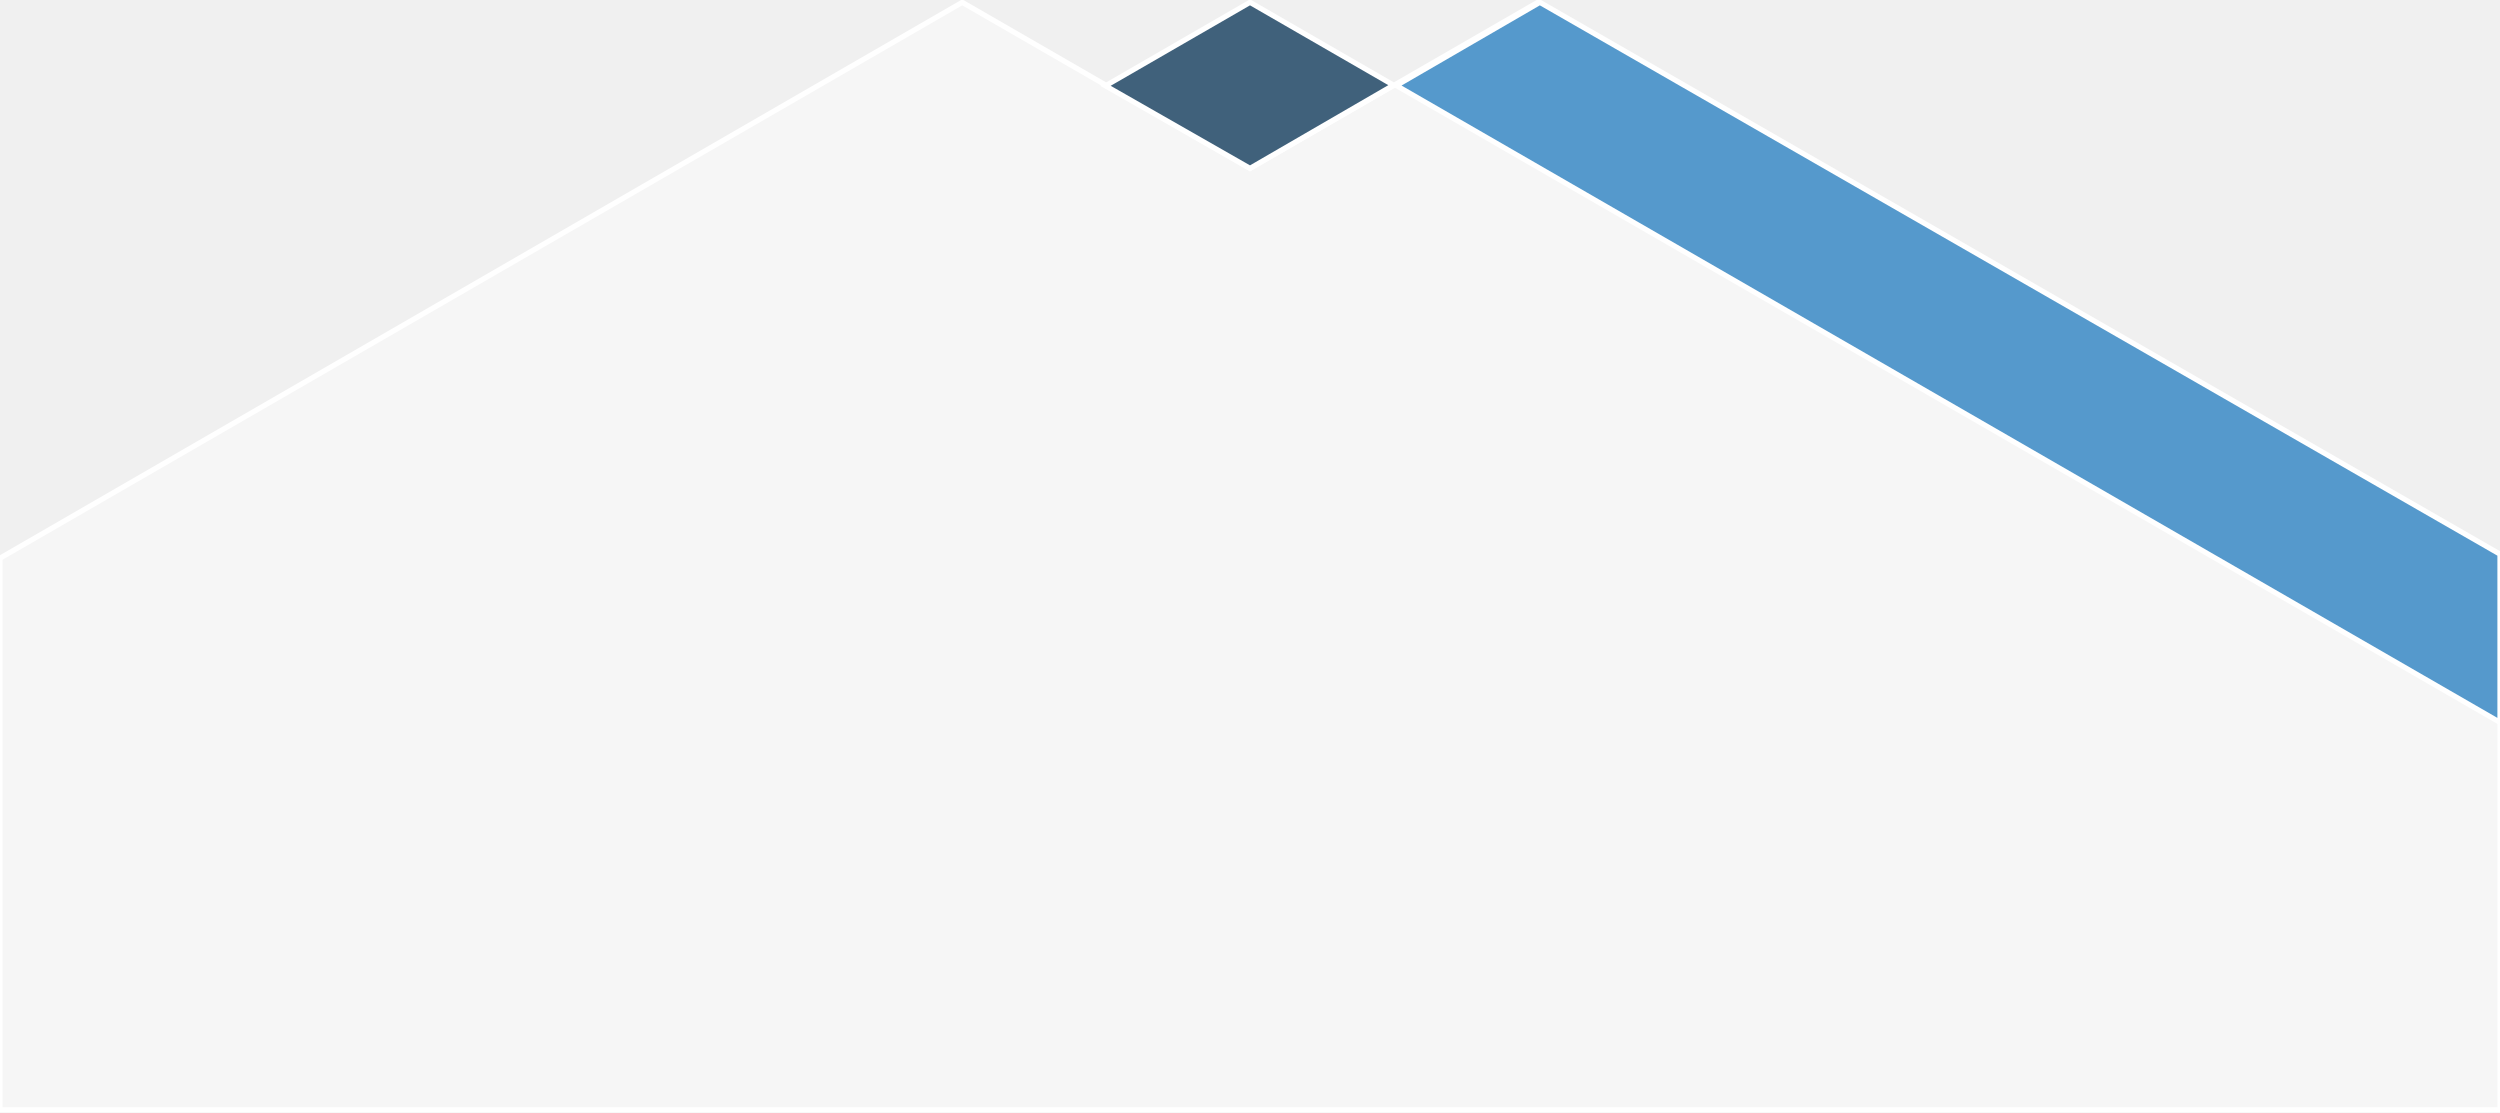
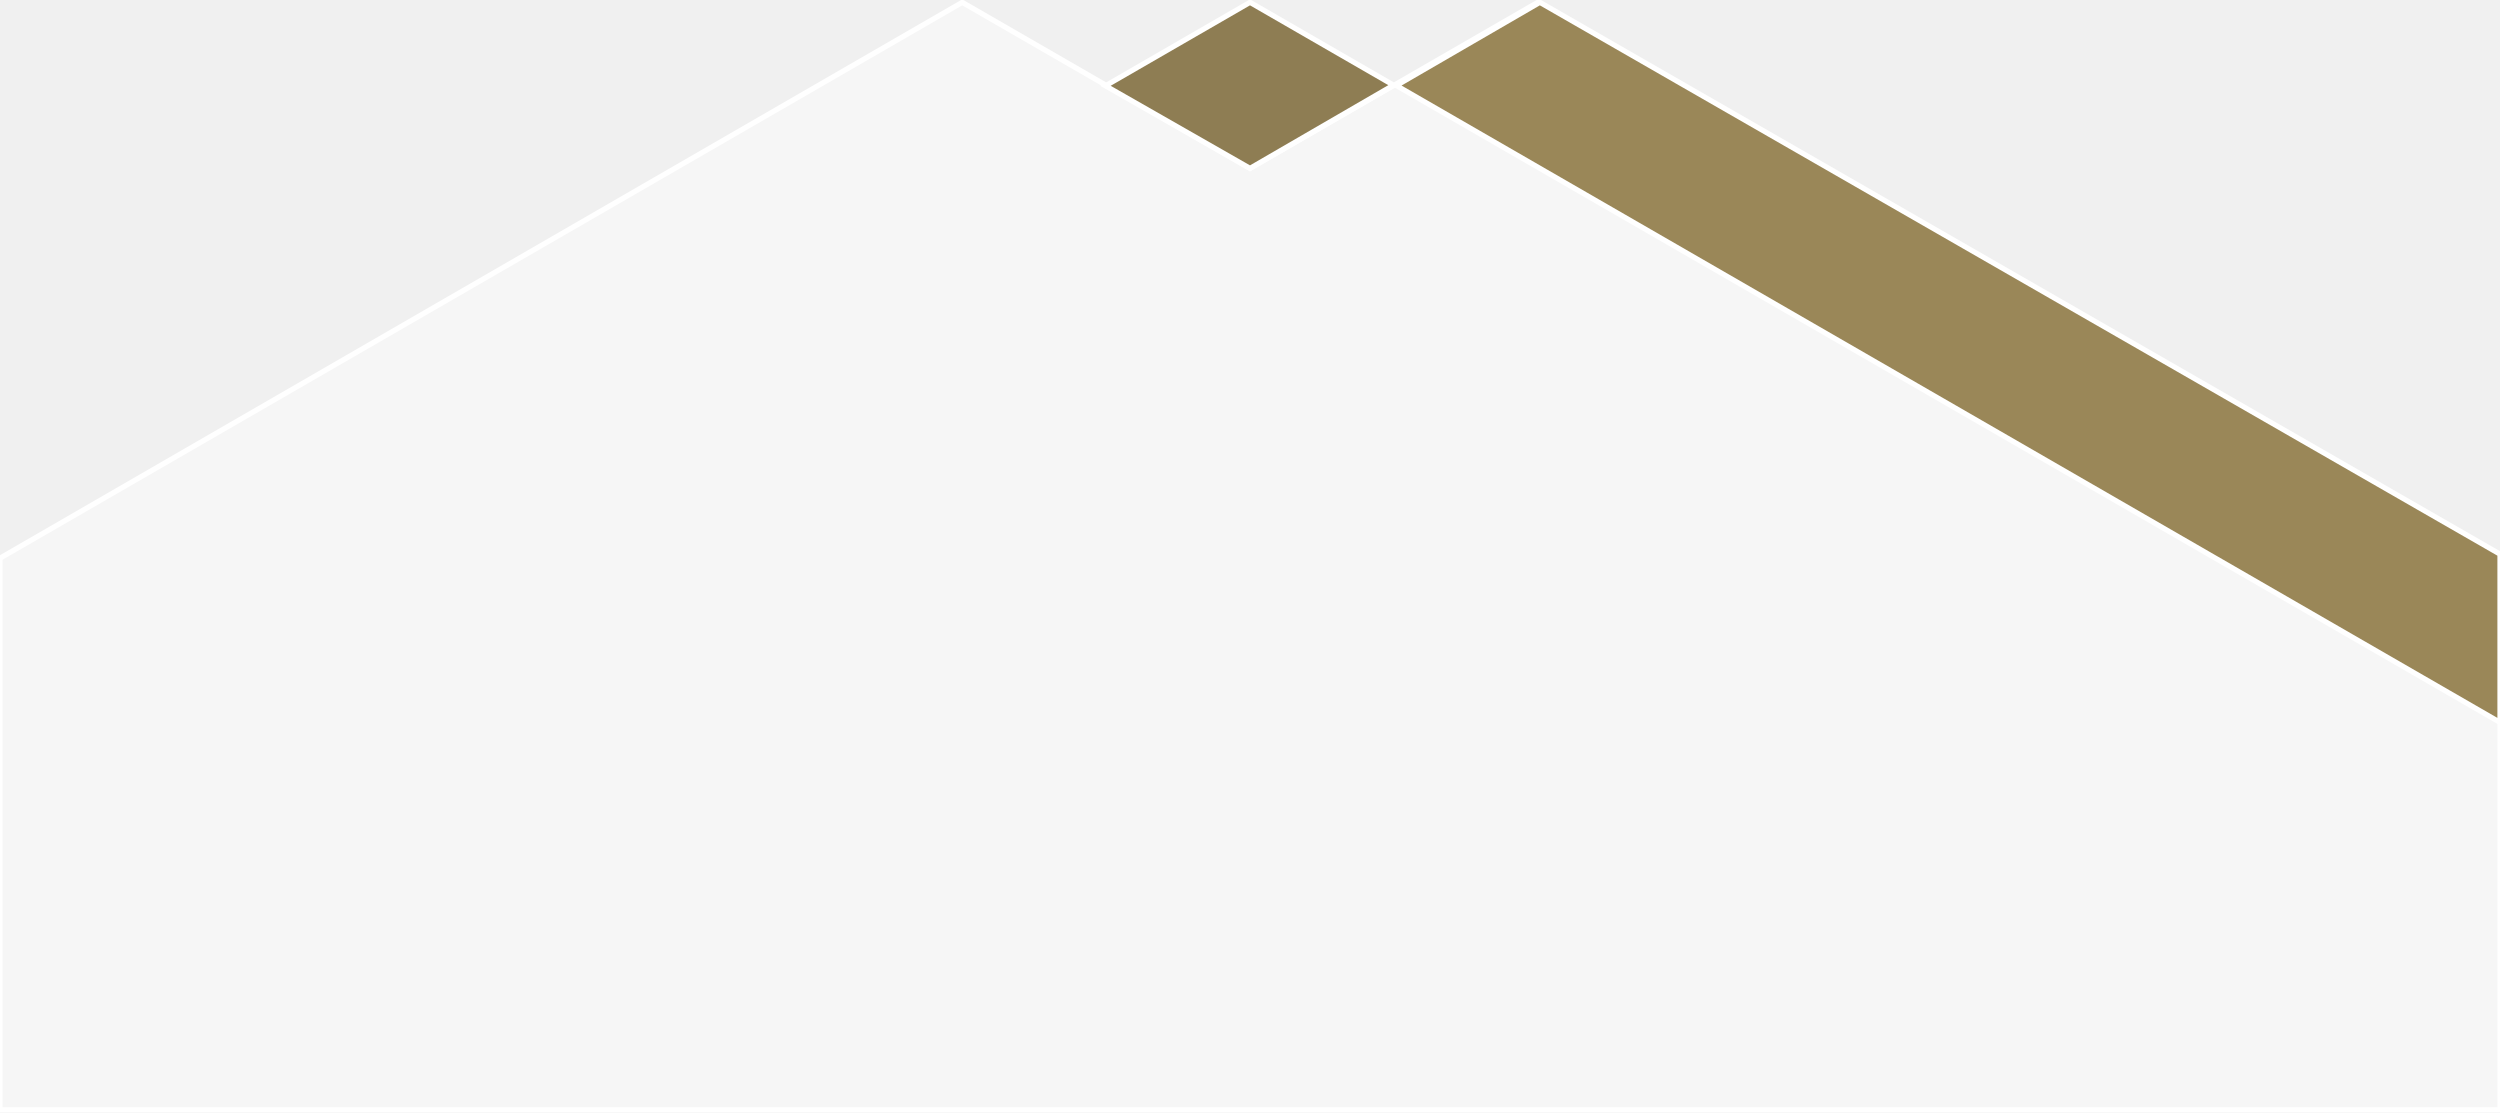
<svg xmlns="http://www.w3.org/2000/svg" viewBox="0 0 1920 854.4">
  <path fill-rule="evenodd" clip-rule="evenodd" fill="#f6f6f6" stroke="#fff" stroke-width="4" stroke-miterlimit="10" d="M1181 1.8L960 129.3 739 1.8 0 428.7v423.7h1920v-424z" />
-   <path fill-rule="evenodd" clip-rule="evenodd" fill="#5599cc" stroke="#fff" stroke-width="4" stroke-miterlimit="10" d="M1072.4 65.7L1920 554.8V425.6L1182.6 1.8z" />
-   <path fill="#40617b" stroke="#fff" stroke-width="4" stroke-miterlimit="10" d="M960 1.8L849 65.9l111 63.4 110.2-63.9z" />
+   <path fill-rule="evenodd" clip-rule="evenodd" fill="#9a8758" stroke="#fff" stroke-width="4" stroke-miterlimit="10" d="M1072.4 65.7L1920 554.8V425.6L1182.6 1.8z" />
+   <path fill="#8e7d53" stroke="#fff" stroke-width="4" stroke-miterlimit="10" d="M960 1.8L849 65.9l111 63.4 110.2-63.9z" />
  <defs>
    <path id="a" d="M960 129.3L1920 684V554.8L1070.2 65.4z" />
  </defs>
</svg>
